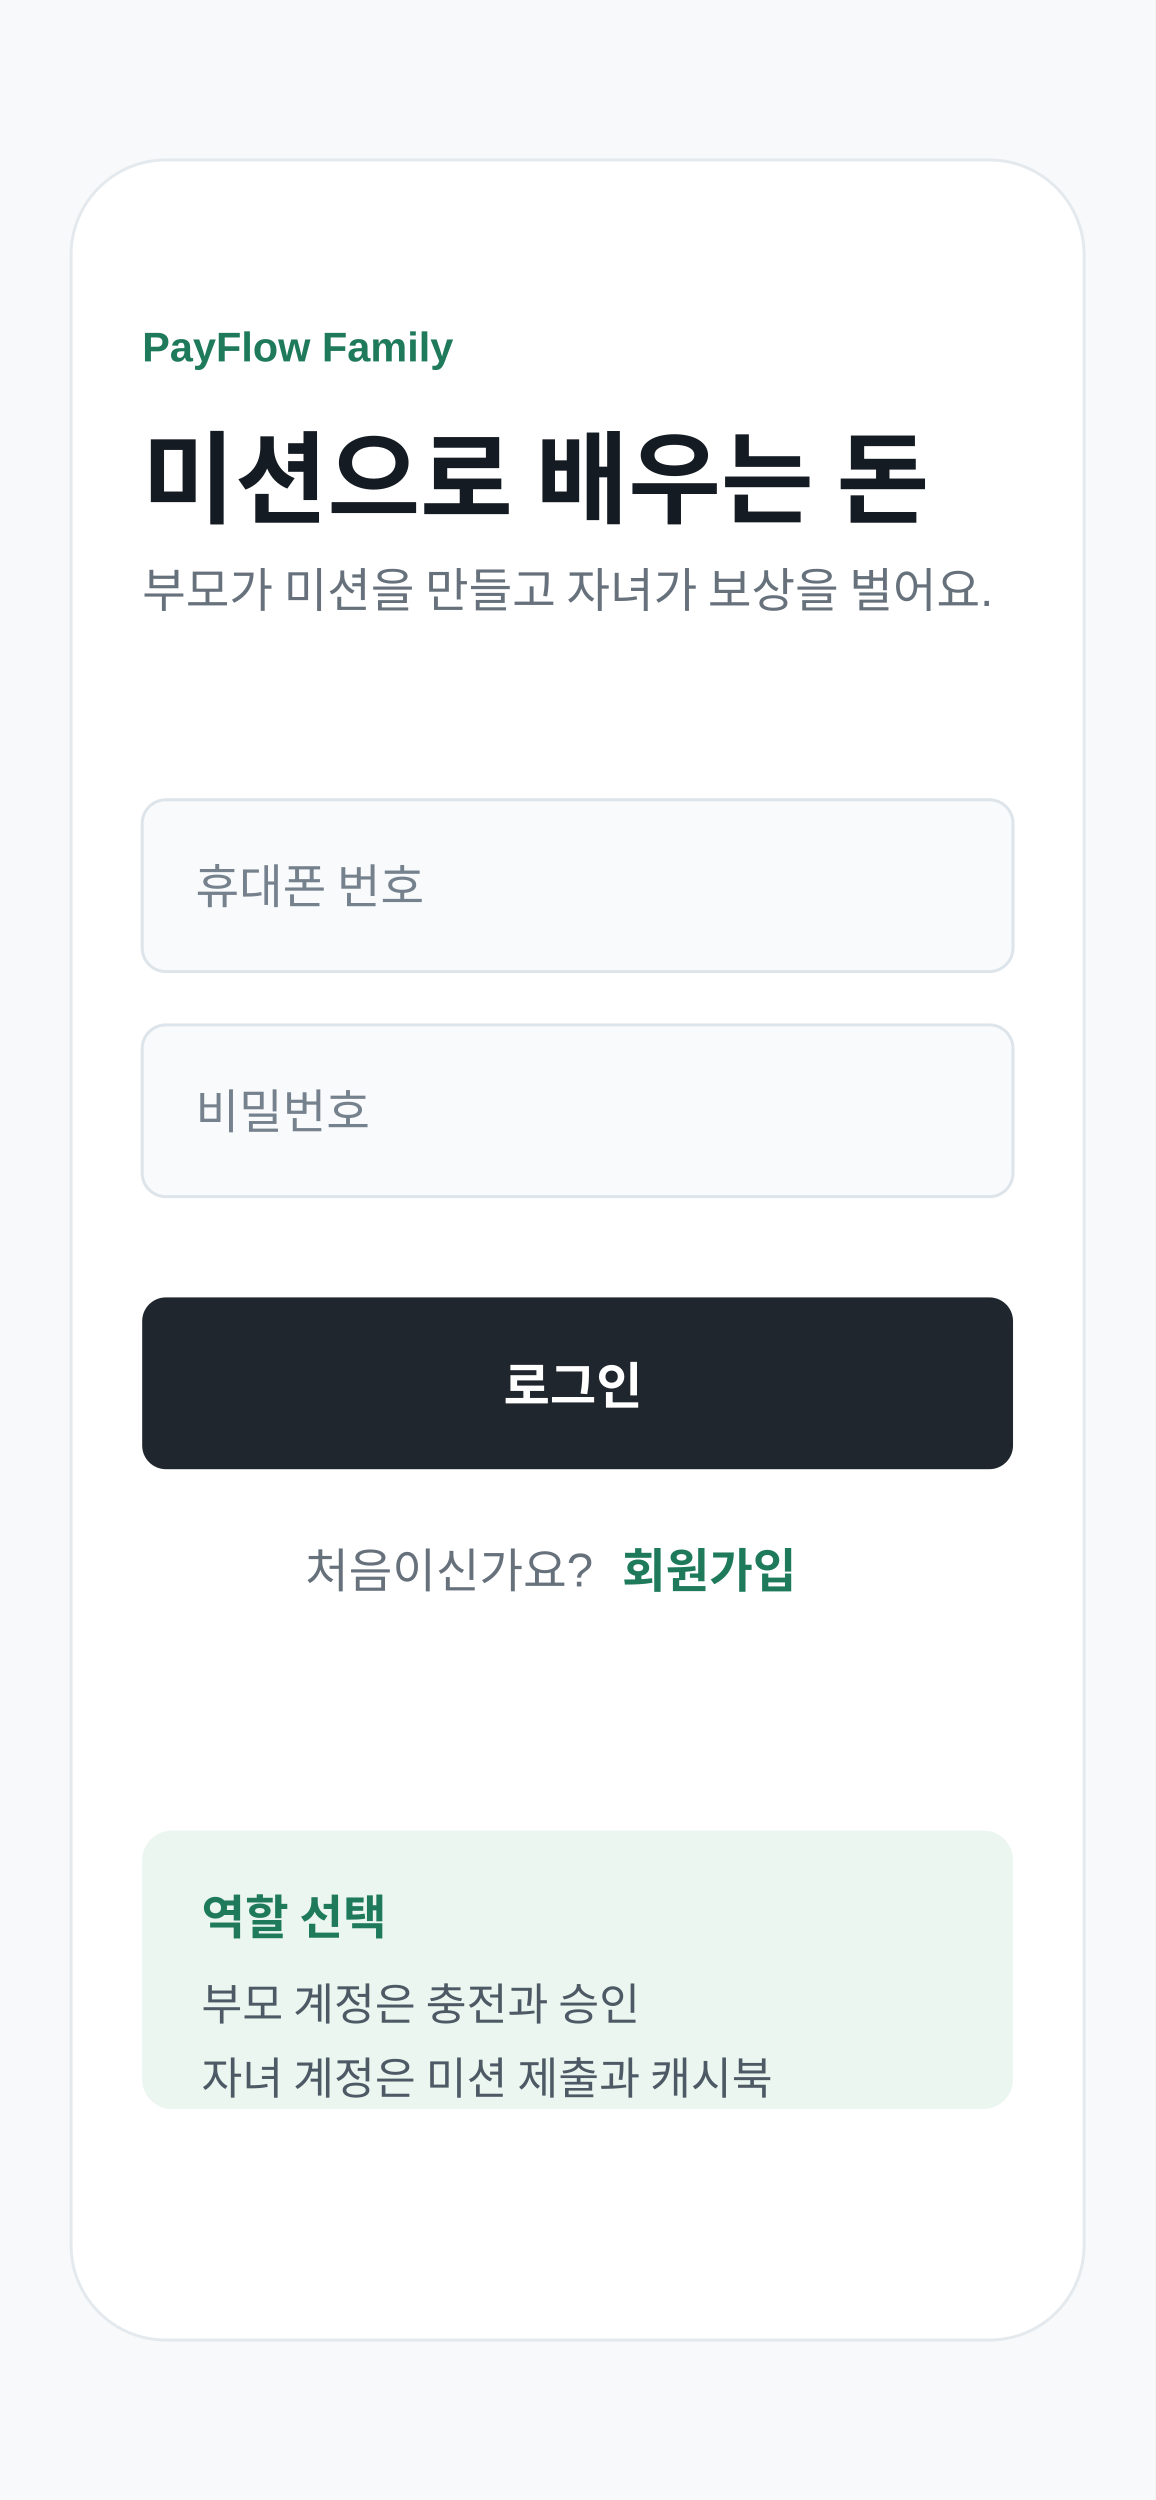
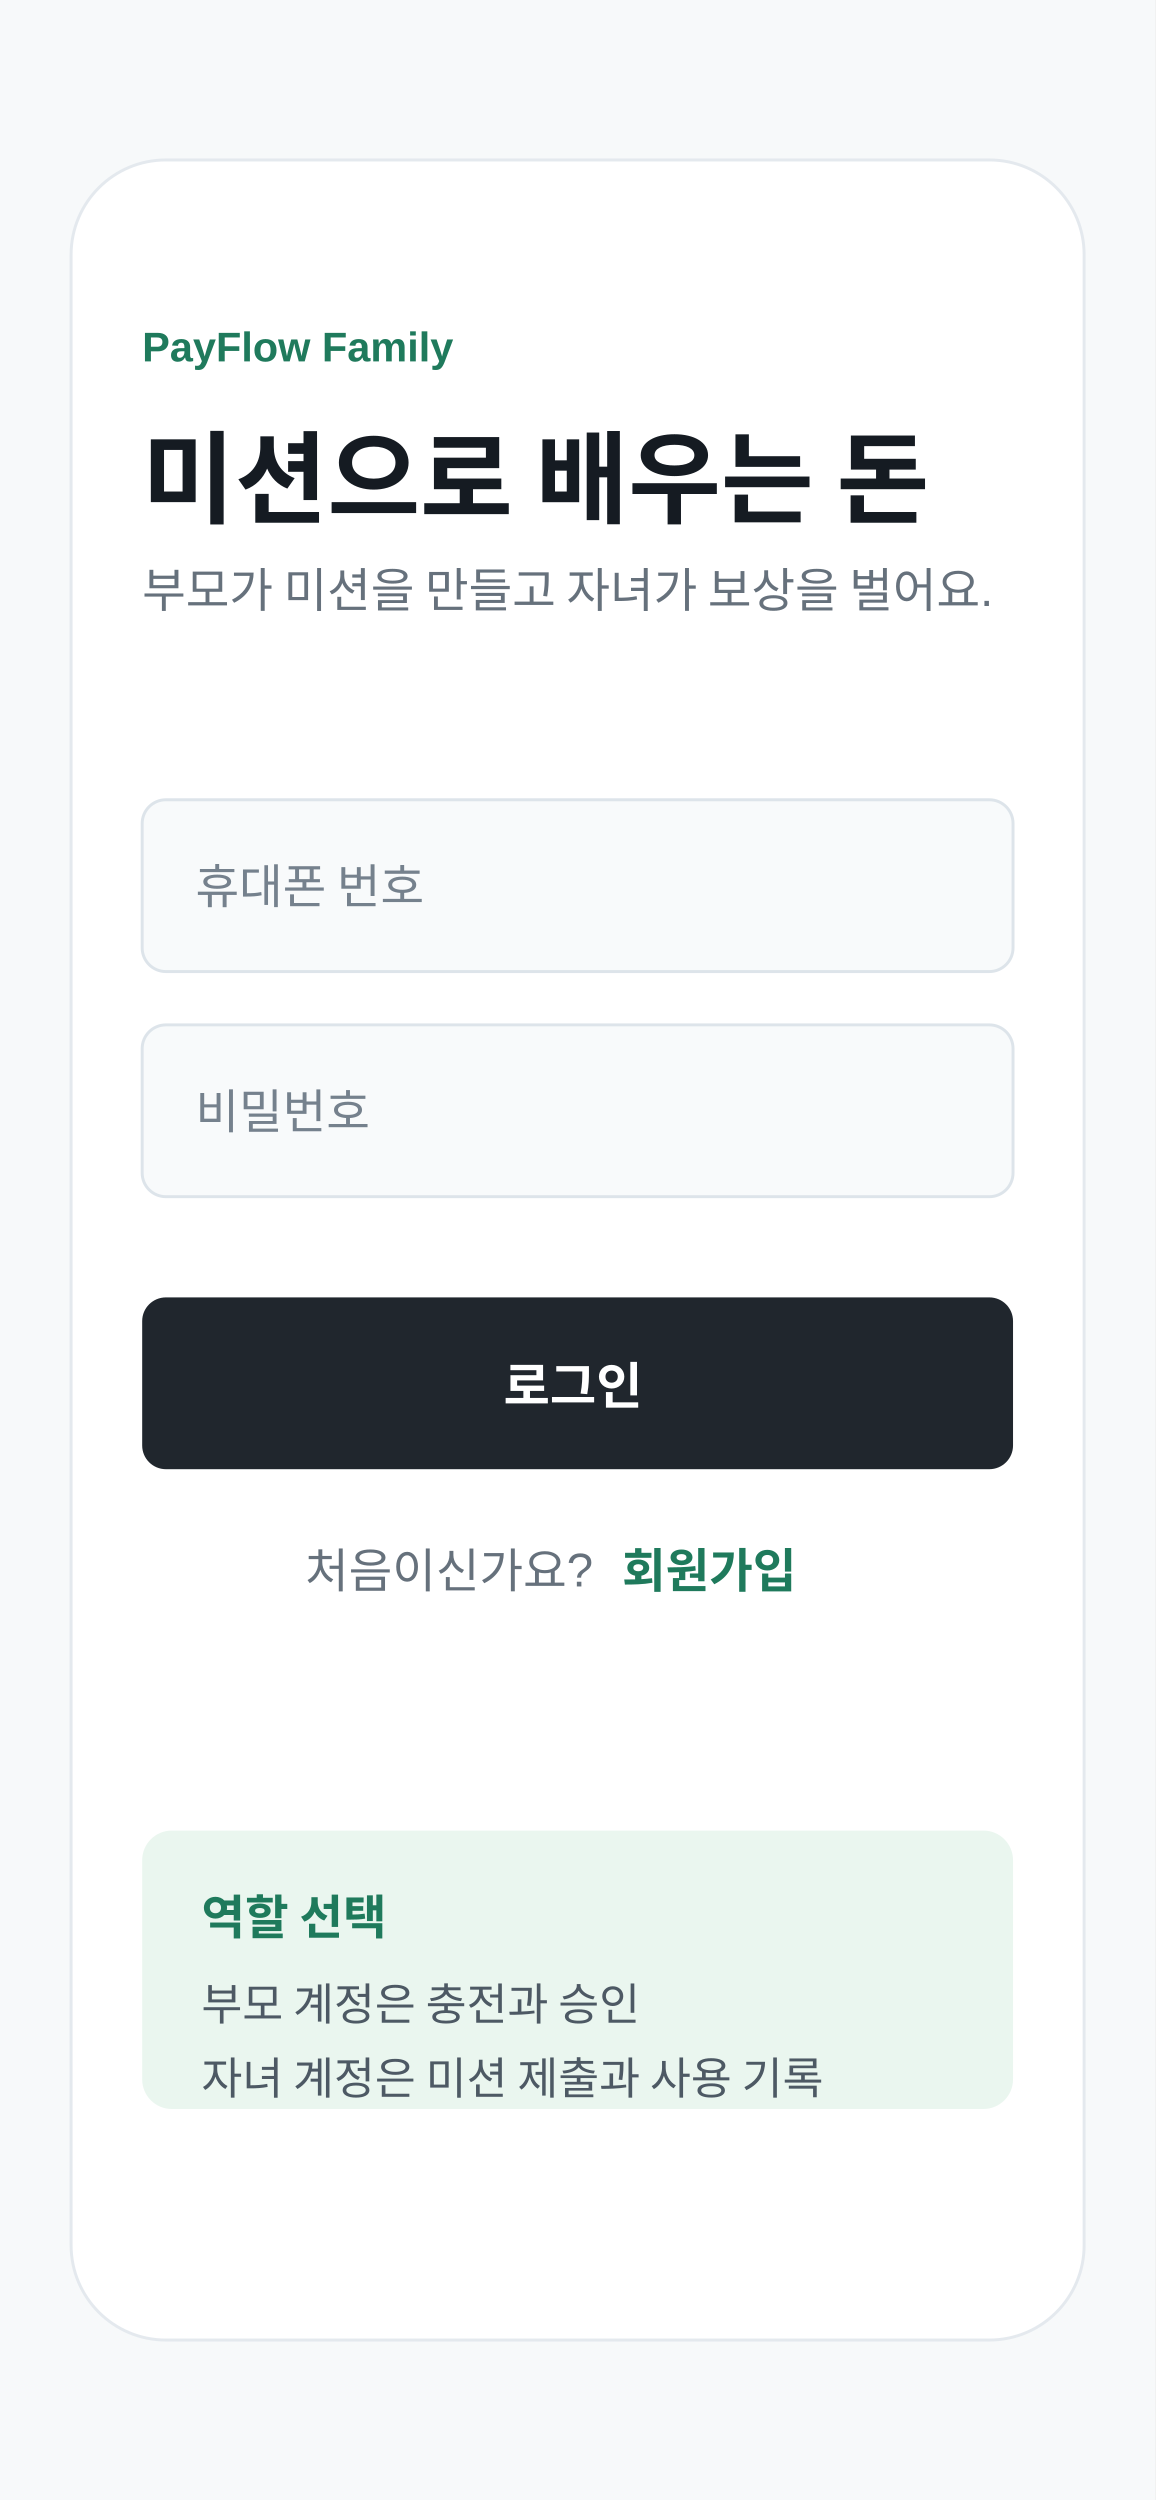
<svg xmlns="http://www.w3.org/2000/svg" width="390" height="844" viewBox="0 0 390 844" fill="none">
  <rect width="390" height="844" fill="#F7F9FA" />
  <rect x="24" y="54" width="342" height="736" rx="32" fill="#FFFFFF" stroke="#E4E9EE" />
  <text x="48" y="122" fill="#1F7A5C" font-family="Arial, sans-serif" font-size="14" font-weight="800">PayFlow Family</text>
  <text x="48" y="174" fill="#151B22" font-family="Arial, sans-serif" font-size="34" font-weight="800">미션으로 배우는 돈</text>
  <text x="48" y="205" fill="#66717C" font-family="Arial, sans-serif" font-size="16">부모가 미션을 만들고 자녀가 보상을 벌어요.</text>
  <rect x="48" y="270" width="294" height="58" rx="8" fill="#F8FAFB" stroke="#DDE4EA" />
  <text x="66" y="305" fill="#75818D" font-family="Arial, sans-serif" font-size="16">휴대폰 번호</text>
  <rect x="48" y="346" width="294" height="58" rx="8" fill="#F8FAFB" stroke="#DDE4EA" />
  <text x="66" y="381" fill="#75818D" font-family="Arial, sans-serif" font-size="16">비밀번호</text>
  <rect x="48" y="438" width="294" height="58" rx="8" fill="#20262D" />
  <text x="170" y="474" fill="#FFFFFF" font-family="Arial, sans-serif" font-size="17" font-weight="800">로그인</text>
  <text x="103" y="536" fill="#66717C" font-family="Arial, sans-serif" font-size="16">처음이신가요?</text>
  <text x="210" y="536" fill="#1F7A5C" font-family="Arial, sans-serif" font-size="16" font-weight="800">회원가입</text>
  <rect x="48" y="618" width="294" height="94" rx="10" fill="#EAF6EF" />
  <text x="68" y="653" fill="#1F7A5C" font-family="Arial, sans-serif" font-size="16" font-weight="800">역할 선택</text>
  <text x="68" y="682" fill="#4D5964" font-family="Arial, sans-serif" font-size="15">부모 계정은 충전과 승인</text>
-   <text x="68" y="707" fill="#4D5964" font-family="Arial, sans-serif" font-size="15">자녀 계정은 미션 제출과 캐시북</text>
+   <text x="68" y="707" fill="#4D5964" font-family="Arial, sans-serif" font-size="15">자녀 계정은 미션 제출과 사용 기록</text>
</svg>
